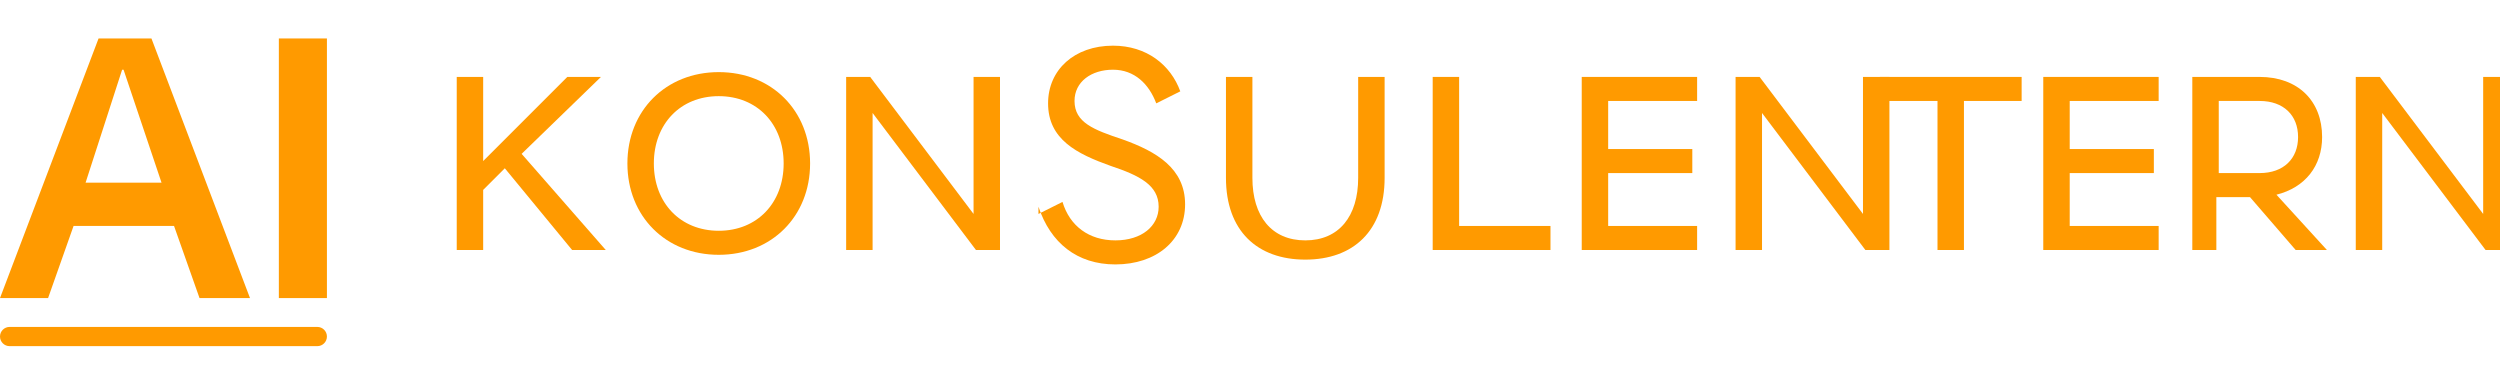
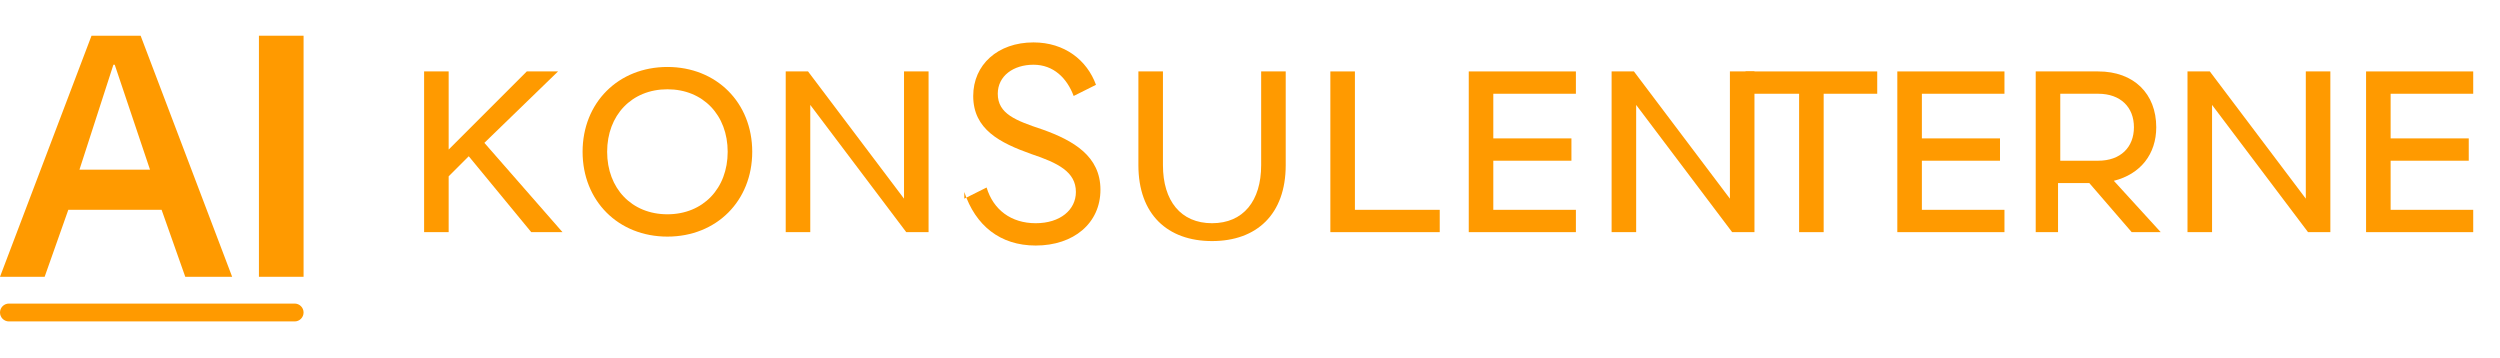
- <svg xmlns="http://www.w3.org/2000/svg" viewBox="0 0 520 80" fill="none">
+ <svg xmlns="http://www.w3.org/2000/svg" viewBox="0 0 560 80" fill="none">
  <path d="M0 62L20.5 8h11L52 62h-10.5L36.2 47H15.3L10 62H0zm17.8-24h15.8L25.7 14.5h-.3L17.8 38z" fill="#ff9a00" />
  <path d="M58 62V8h10v54H58z" fill="#ff9a00" />
  <rect x="0" y="68" width="68" height="4" rx="2" fill="#ff9a00" />
  <path d="M95 52V16h5.5v17.5L118 16h7l-16.5 16L126 52h-7l-14-17-4.5 4.5V52H95z" fill="#ff9a00" />
  <path d="M130.5 34c0-11 8-19 19-19s19 8 19 19-8 19-19 19-19-8-19-19zm32.5 0c0-8.2-5.5-14-13.5-14S136 25.8 136 34s5.5 14 13.5 14S163 42.2 163 34z" fill="#ff9a00" />
  <path d="M176 52V16h5l21.5 28.5V16h5.5v36h-5L181.5 23.5V52H176z" fill="#ff9a00" />
  <path d="M216 44.5l5-2.5c1.5 5 5.5 8 11 8 5.5 0 9-3 9-7 0-4.5-4-6.5-10-8.5-7-2.5-13-5.5-13-13 0-7 5.5-12 13.5-12 7 0 12 4 14 9.5l-5 2.5c-1.5-4-4.5-7-9-7-4.5 0-8 2.5-8 6.5 0 4.5 4 6 10 8 7 2.5 13 6 13 13.5 0 7.5-6 12.5-14.5 12.5-8 0-13.5-4.5-16-12z" fill="#ff9a00" />
  <path d="M255 37V16h5.5v21c0 8 4 13 11 13s11-5 11-13V16h5.5v21c0 11-6.5 17-16.5 17S255 48 255 37z" fill="#ff9a00" />
  <path d="M298 52V16h5.5v31h19V52H298z" fill="#ff9a00" />
  <path d="M329 52V16h24v5h-18.5v10H352v5h-17.5v11H353v5H329z" fill="#ff9a00" />
  <path d="M361 52V16h5l21.5 28.5V16h5.5v36h-5L366.5 23.5V52H361z" fill="#ff9a00" />
  <path d="M403 52V21h-12v-5h29.5v5H408.5v31H403z" fill="#ff9a00" />
  <path d="M425 52V16h24v5h-18.5v10H448v5h-17.5v11H449v5H425z" fill="#ff9a00" />
  <path d="M456 52V16h14c8 0 13 5 13 12.5 0 6-3.5 10.5-9.5 12L484 52h-6.5l-9.5-11h-7v11H456zm5.5-16h8.5c5 0 8-3 8-7.5S475 21 470 21h-8.5v15z" fill="#ff9a00" />
  <path d="M490 52V16h5l21.5 28.5V16h5.5v36h-5L495.5 23.5V52H490z" fill="#ff9a00" />
  <path d="M530 52V16h24v5h-18.5v10H553v5h-17.5v11H554v5H530z" fill="#ff9a00" />
</svg>
